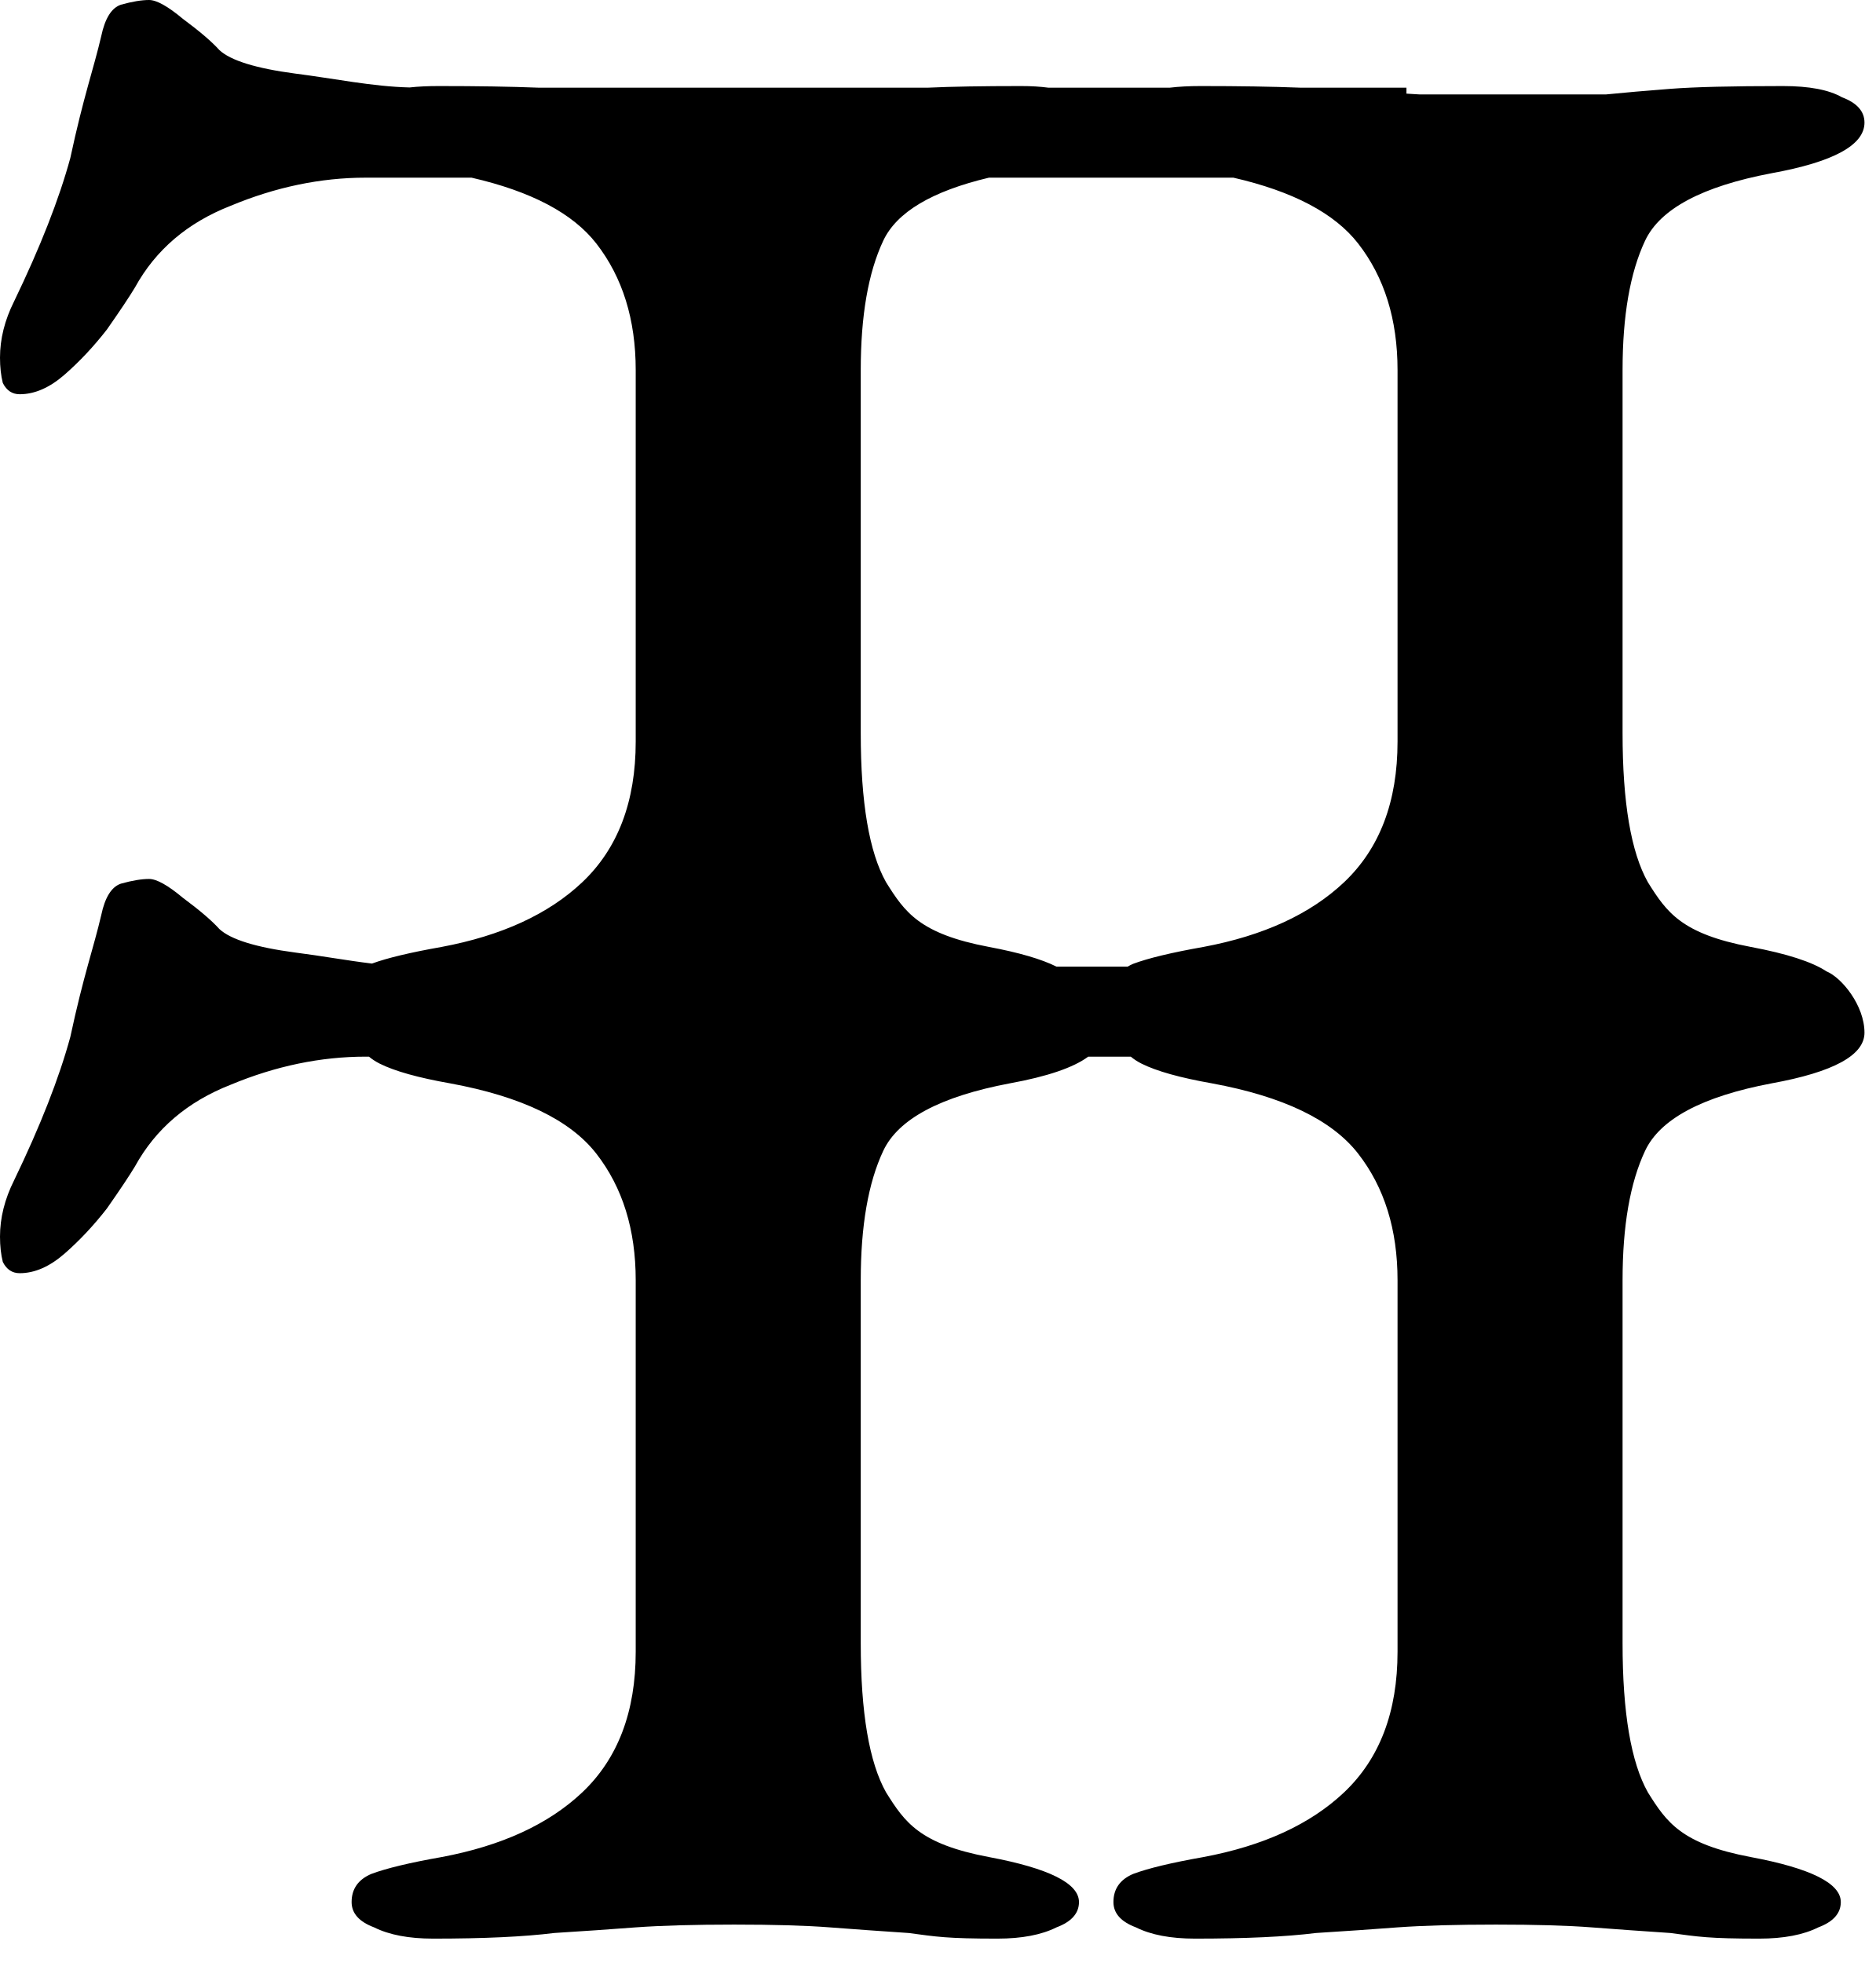
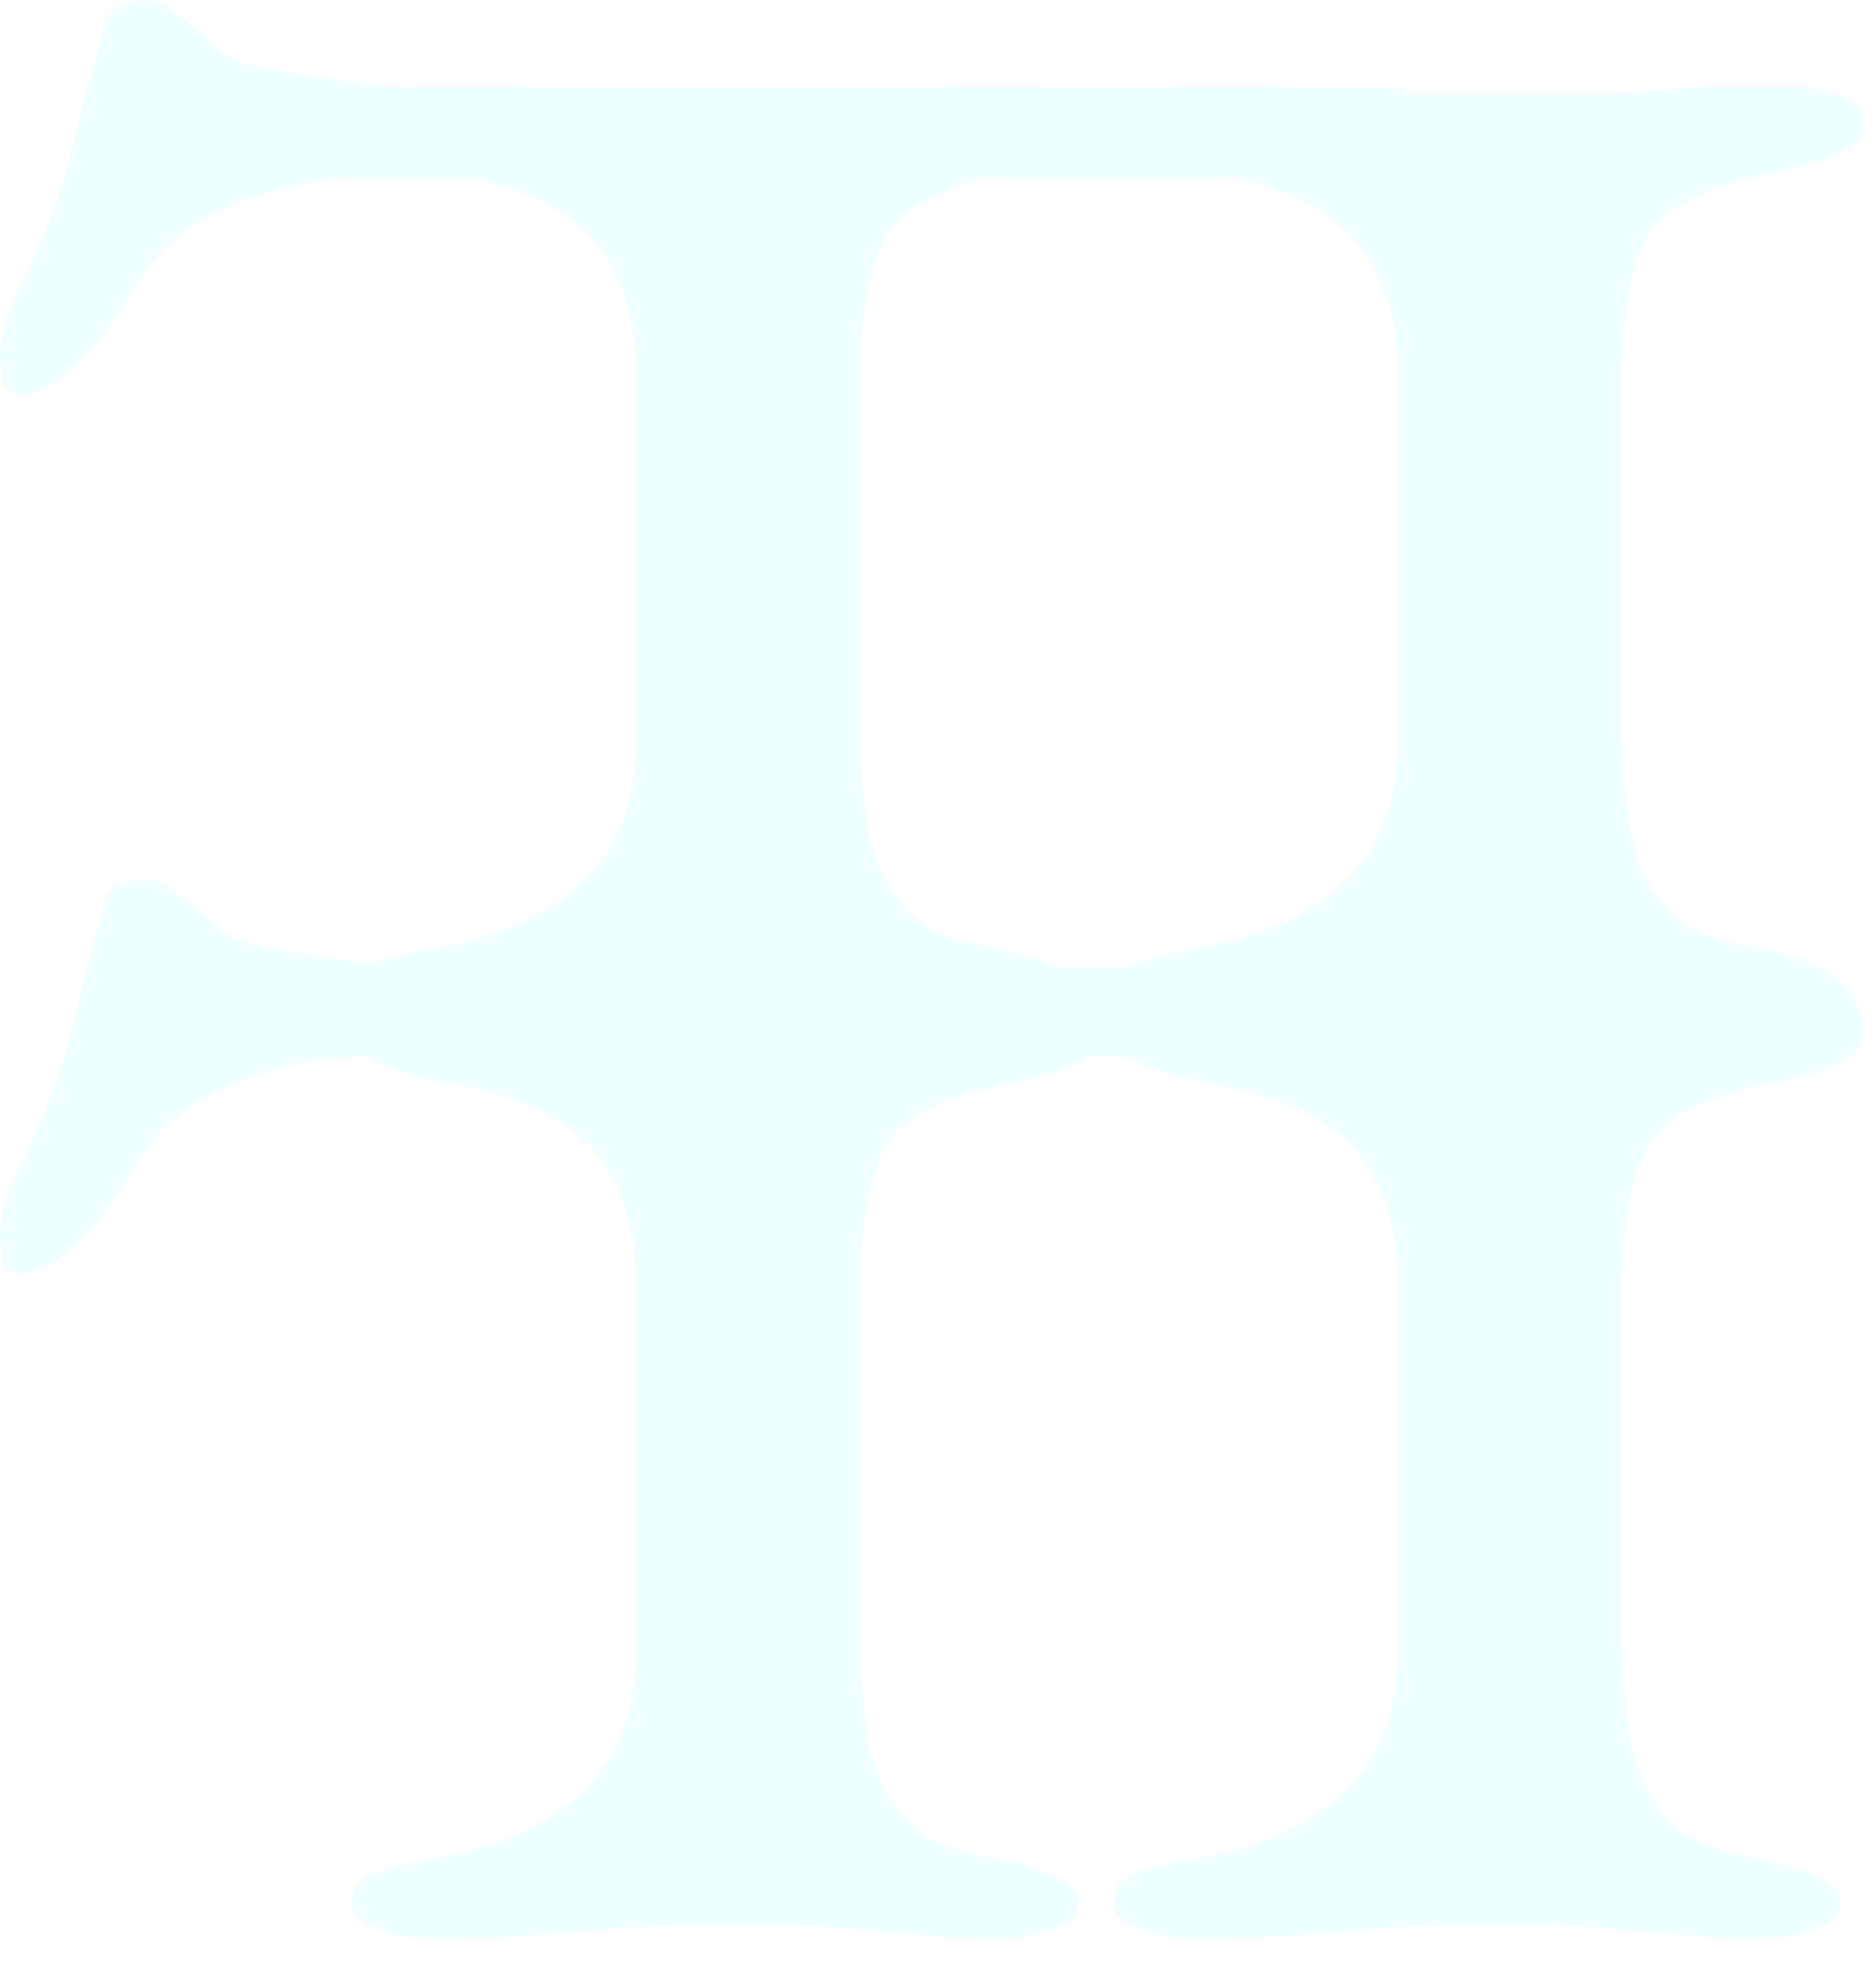
<svg xmlns="http://www.w3.org/2000/svg" width="64" height="67" viewBox="0 0 64 67" fill="none">
-   <path d="M5.088 0C5.344 0 5.728 0.214 6.24 0.642C6.816 1.069 7.232 1.425 7.488 1.71C7.872 2.066 8.736 2.334 10.08 2.512C11.408 2.68 12.707 2.954 13.979 2.985C14.274 2.952 14.607 2.937 14.976 2.937C16.291 2.937 17.421 2.955 18.365 2.992H31.683C32.478 2.955 33.533 2.937 34.848 2.937C35.189 2.937 35.498 2.955 35.774 2.992H39.929C40.237 2.955 40.586 2.937 40.976 2.937C42.291 2.937 43.421 2.955 44.365 2.992H48V3.196C48.156 3.206 48.311 3.214 48.464 3.224H54.8C55.44 3.16 56.176 3.096 57.008 3.032C57.84 2.968 59.12 2.937 60.848 2.937C61.744 2.937 62.416 3.064 62.864 3.32C63.376 3.512 63.632 3.8 63.632 4.184C63.632 4.952 62.576 5.528 60.464 5.912C58.096 6.36 56.656 7.128 56.144 8.216C55.632 9.304 55.376 10.776 55.376 12.632V25.024C55.376 27.392 55.664 29.088 56.24 30.112C56.88 31.136 57.384 31.872 59.752 32.32C60.983 32.551 61.843 32.83 62.334 33.153C62.86 33.37 63.632 34.321 63.632 35.248C63.632 36.016 62.576 36.592 60.464 36.976C58.096 37.424 56.656 38.192 56.144 39.28C55.632 40.368 55.376 41.84 55.376 43.696V56.088C55.376 58.456 55.664 60.152 56.24 61.176C56.88 62.2 57.384 62.936 59.752 63.384C61.8 63.768 62.824 64.28 62.824 64.92C62.824 65.304 62.568 65.592 62.056 65.784C61.544 66.04 60.872 66.168 60.04 66.168C58.312 66.168 57.968 66.104 57.008 65.976C56.048 65.912 55.152 65.848 54.32 65.784C53.488 65.72 52.4 65.689 51.056 65.689C49.712 65.689 48.592 65.72 47.696 65.784C46.864 65.848 45.936 65.912 44.912 65.976C43.888 66.104 42.512 66.168 40.784 66.168C39.952 66.168 39.28 66.04 38.768 65.784C38.256 65.592 38 65.304 38 64.92C38 64.472 38.224 64.152 38.672 63.96C39.184 63.768 39.984 63.576 41.072 63.384C43.12 63 44.72 62.264 45.872 61.176C47.088 60.024 47.696 58.424 47.696 56.376V43.696C47.696 41.968 47.248 40.528 46.352 39.376C45.456 38.224 43.792 37.424 41.36 36.976C40.272 36.784 39.472 36.56 38.96 36.304C38.817 36.232 38.695 36.151 38.592 36.065H37.14C36.636 36.438 35.744 36.743 34.464 36.976C32.096 37.424 30.655 38.192 30.144 39.28C29.632 40.368 29.376 41.84 29.376 43.696V56.088C29.376 58.456 29.664 60.152 30.24 61.176C30.88 62.2 31.384 62.936 33.752 63.384C35.8 63.768 36.824 64.28 36.824 64.92C36.824 65.304 36.568 65.592 36.056 65.784C35.544 66.04 34.872 66.168 34.04 66.168C32.312 66.168 31.968 66.104 31.008 65.976C30.048 65.912 29.152 65.848 28.32 65.784C27.488 65.72 26.4 65.689 25.056 65.689C23.712 65.689 22.592 65.72 21.696 65.784C20.864 65.848 19.936 65.912 18.912 65.976C17.888 66.104 16.512 66.168 14.784 66.168C13.952 66.168 13.28 66.04 12.768 65.784C12.256 65.592 12 65.304 12 64.92C12 64.472 12.224 64.152 12.672 63.96C13.184 63.768 13.984 63.576 15.072 63.384C17.12 63 18.72 62.264 19.872 61.176C21.088 60.024 21.696 58.424 21.696 56.376V43.696C21.696 41.968 21.248 40.528 20.352 39.376C19.456 38.224 17.792 37.424 15.36 36.976C14.272 36.784 13.472 36.56 12.96 36.304C12.817 36.232 12.695 36.151 12.592 36.065H12.48C10.944 36.065 9.408 36.384 7.872 37.024C6.4 37.6 5.312 38.528 4.608 39.808C4.416 40.128 4.096 40.608 3.648 41.248C3.2 41.824 2.72 42.336 2.208 42.784C1.696 43.232 1.184 43.456 0.672 43.456C0.416 43.456 0.224 43.328 0.096 43.072C0.032 42.816 5.08635e-07 42.528 0 42.208C0 41.568 0.16 40.928 0.48 40.288C1.376 38.432 2.016 36.8 2.4 35.392C2.848 33.296 3.2 32.334 3.456 31.23C3.584 30.624 3.808 30.267 4.128 30.16C4.512 30.053 4.832 30 5.088 30C5.344 30 5.728 30.214 6.24 30.642C6.816 31.069 7.232 31.425 7.488 31.71C7.872 32.066 8.736 32.334 10.08 32.512C10.964 32.624 11.836 32.784 12.695 32.888C13.208 32.699 14.001 32.509 15.072 32.32C17.12 31.936 18.72 31.2 19.872 30.112C21.088 28.96 21.696 27.36 21.696 25.312V12.632C21.696 10.904 21.247 9.464 20.352 8.312C19.549 7.28 18.129 6.531 16.093 6.064H12.48C10.944 6.064 9.408 6.384 7.872 7.024C6.4 7.6 5.312 8.528 4.608 9.808C4.416 10.128 4.096 10.608 3.648 11.248C3.2 11.824 2.72 12.336 2.208 12.784C1.696 13.232 1.184 13.456 0.672 13.456C0.416 13.456 0.224 13.328 0.096 13.072C0.032 12.816 5.08635e-07 12.528 0 12.208C0 11.568 0.16 10.928 0.48 10.288C1.376 8.432 2.016 6.8 2.4 5.392C2.848 3.296 3.2 2.334 3.456 1.229C3.584 0.624 3.808 0.267 4.128 0.16C4.512 0.053 4.832 1.48637e-05 5.088 0ZM33.751 6.064C31.805 6.526 30.602 7.242 30.144 8.216C29.632 9.304 29.376 10.776 29.376 12.632V25.024C29.376 27.392 29.664 29.088 30.24 30.112C30.88 31.136 31.384 31.872 33.752 32.32C34.776 32.512 35.544 32.736 36.056 32.992H38.486C38.543 32.958 38.605 32.925 38.672 32.897C39.184 32.705 39.984 32.512 41.072 32.32C43.12 31.936 44.72 31.2 45.872 30.112C47.088 28.96 47.696 27.36 47.696 25.312V12.632C47.696 10.904 47.248 9.464 46.352 8.312C45.549 7.28 44.129 6.531 42.093 6.064H33.751Z" fill="black" />
+   <path d="M5.088 0C5.344 0 5.728 0.214 6.24 0.642C6.816 1.069 7.232 1.425 7.488 1.71C7.872 2.066 8.736 2.334 10.08 2.512C11.408 2.68 12.707 2.954 13.979 2.985C14.274 2.952 14.607 2.937 14.976 2.937C16.291 2.937 17.421 2.955 18.365 2.992H31.683C32.478 2.955 33.533 2.937 34.848 2.937C35.189 2.937 35.498 2.955 35.774 2.992H39.929C40.237 2.955 40.586 2.937 40.976 2.937C42.291 2.937 43.421 2.955 44.365 2.992H48V3.196C48.156 3.206 48.311 3.214 48.464 3.224H54.8C55.44 3.16 56.176 3.096 57.008 3.032C57.84 2.968 59.12 2.937 60.848 2.937C61.744 2.937 62.416 3.064 62.864 3.32C63.376 3.512 63.632 3.8 63.632 4.184C63.632 4.952 62.576 5.528 60.464 5.912C58.096 6.36 56.656 7.128 56.144 8.216C55.632 9.304 55.376 10.776 55.376 12.632V25.024C55.376 27.392 55.664 29.088 56.24 30.112C56.88 31.136 57.384 31.872 59.752 32.32C60.983 32.551 61.843 32.83 62.334 33.153C62.86 33.37 63.632 34.321 63.632 35.248C63.632 36.016 62.576 36.592 60.464 36.976C58.096 37.424 56.656 38.192 56.144 39.28C55.632 40.368 55.376 41.84 55.376 43.696V56.088C55.376 58.456 55.664 60.152 56.24 61.176C56.88 62.2 57.384 62.936 59.752 63.384C61.8 63.768 62.824 64.28 62.824 64.92C62.824 65.304 62.568 65.592 62.056 65.784C61.544 66.04 60.872 66.168 60.04 66.168C58.312 66.168 57.968 66.104 57.008 65.976C56.048 65.912 55.152 65.848 54.32 65.784C53.488 65.72 52.4 65.689 51.056 65.689C49.712 65.689 48.592 65.72 47.696 65.784C46.864 65.848 45.936 65.912 44.912 65.976C43.888 66.104 42.512 66.168 40.784 66.168C39.952 66.168 39.28 66.04 38.768 65.784C38.256 65.592 38 65.304 38 64.92C38 64.472 38.224 64.152 38.672 63.96C39.184 63.768 39.984 63.576 41.072 63.384C43.12 63 44.72 62.264 45.872 61.176C47.088 60.024 47.696 58.424 47.696 56.376V43.696C47.696 41.968 47.248 40.528 46.352 39.376C45.456 38.224 43.792 37.424 41.36 36.976C40.272 36.784 39.472 36.56 38.96 36.304C38.817 36.232 38.695 36.151 38.592 36.065H37.14C36.636 36.438 35.744 36.743 34.464 36.976C32.096 37.424 30.655 38.192 30.144 39.28C29.632 40.368 29.376 41.84 29.376 43.696V56.088C29.376 58.456 29.664 60.152 30.24 61.176C30.88 62.2 31.384 62.936 33.752 63.384C35.8 63.768 36.824 64.28 36.824 64.92C36.824 65.304 36.568 65.592 36.056 65.784C35.544 66.04 34.872 66.168 34.04 66.168C32.312 66.168 31.968 66.104 31.008 65.976C30.048 65.912 29.152 65.848 28.32 65.784C27.488 65.72 26.4 65.689 25.056 65.689C23.712 65.689 22.592 65.72 21.696 65.784C20.864 65.848 19.936 65.912 18.912 65.976C17.888 66.104 16.512 66.168 14.784 66.168C13.952 66.168 13.28 66.04 12.768 65.784C12.256 65.592 12 65.304 12 64.92C12 64.472 12.224 64.152 12.672 63.96C13.184 63.768 13.984 63.576 15.072 63.384C17.12 63 18.72 62.264 19.872 61.176C21.088 60.024 21.696 58.424 21.696 56.376V43.696C21.696 41.968 21.248 40.528 20.352 39.376C19.456 38.224 17.792 37.424 15.36 36.976C14.272 36.784 13.472 36.56 12.96 36.304C12.817 36.232 12.695 36.151 12.592 36.065H12.48C10.944 36.065 9.408 36.384 7.872 37.024C6.4 37.6 5.312 38.528 4.608 39.808C4.416 40.128 4.096 40.608 3.648 41.248C3.2 41.824 2.72 42.336 2.208 42.784C1.696 43.232 1.184 43.456 0.672 43.456C0.416 43.456 0.224 43.328 0.096 43.072C0.032 42.816 5.08635e-07 42.528 0 42.208C0 41.568 0.16 40.928 0.48 40.288C1.376 38.432 2.016 36.8 2.4 35.392C2.848 33.296 3.2 32.334 3.456 31.23C3.584 30.624 3.808 30.267 4.128 30.16C4.512 30.053 4.832 30 5.088 30C5.344 30 5.728 30.214 6.24 30.642C6.816 31.069 7.232 31.425 7.488 31.71C7.872 32.066 8.736 32.334 10.08 32.512C10.964 32.624 11.836 32.784 12.695 32.888C13.208 32.699 14.001 32.509 15.072 32.32C17.12 31.936 18.72 31.2 19.872 30.112C21.088 28.96 21.696 27.36 21.696 25.312V12.632C21.696 10.904 21.247 9.464 20.352 8.312C19.549 7.28 18.129 6.531 16.093 6.064H12.48C10.944 6.064 9.408 6.384 7.872 7.024C6.4 7.6 5.312 8.528 4.608 9.808C4.416 10.128 4.096 10.608 3.648 11.248C3.2 11.824 2.72 12.336 2.208 12.784C1.696 13.232 1.184 13.456 0.672 13.456C0.416 13.456 0.224 13.328 0.096 13.072C0.032 12.816 5.08635e-07 12.528 0 12.208C0 11.568 0.16 10.928 0.48 10.288C1.376 8.432 2.016 6.8 2.4 5.392C2.848 3.296 3.2 2.334 3.456 1.229C3.584 0.624 3.808 0.267 4.128 0.16C4.512 0.053 4.832 1.48637e-05 5.088 0ZM33.751 6.064C31.805 6.526 30.602 7.242 30.144 8.216C29.632 9.304 29.376 10.776 29.376 12.632V25.024C29.376 27.392 29.664 29.088 30.24 30.112C30.88 31.136 31.384 31.872 33.752 32.32C34.776 32.512 35.544 32.736 36.056 32.992H38.486C38.543 32.958 38.605 32.925 38.672 32.897C39.184 32.705 39.984 32.512 41.072 32.32C43.12 31.936 44.72 31.2 45.872 30.112C47.088 28.96 47.696 27.36 47.696 25.312V12.632C47.696 10.904 47.248 9.464 46.352 8.312C45.549 7.28 44.129 6.531 42.093 6.064H33.751Z" fill="#F0FFFF" />
</svg>
